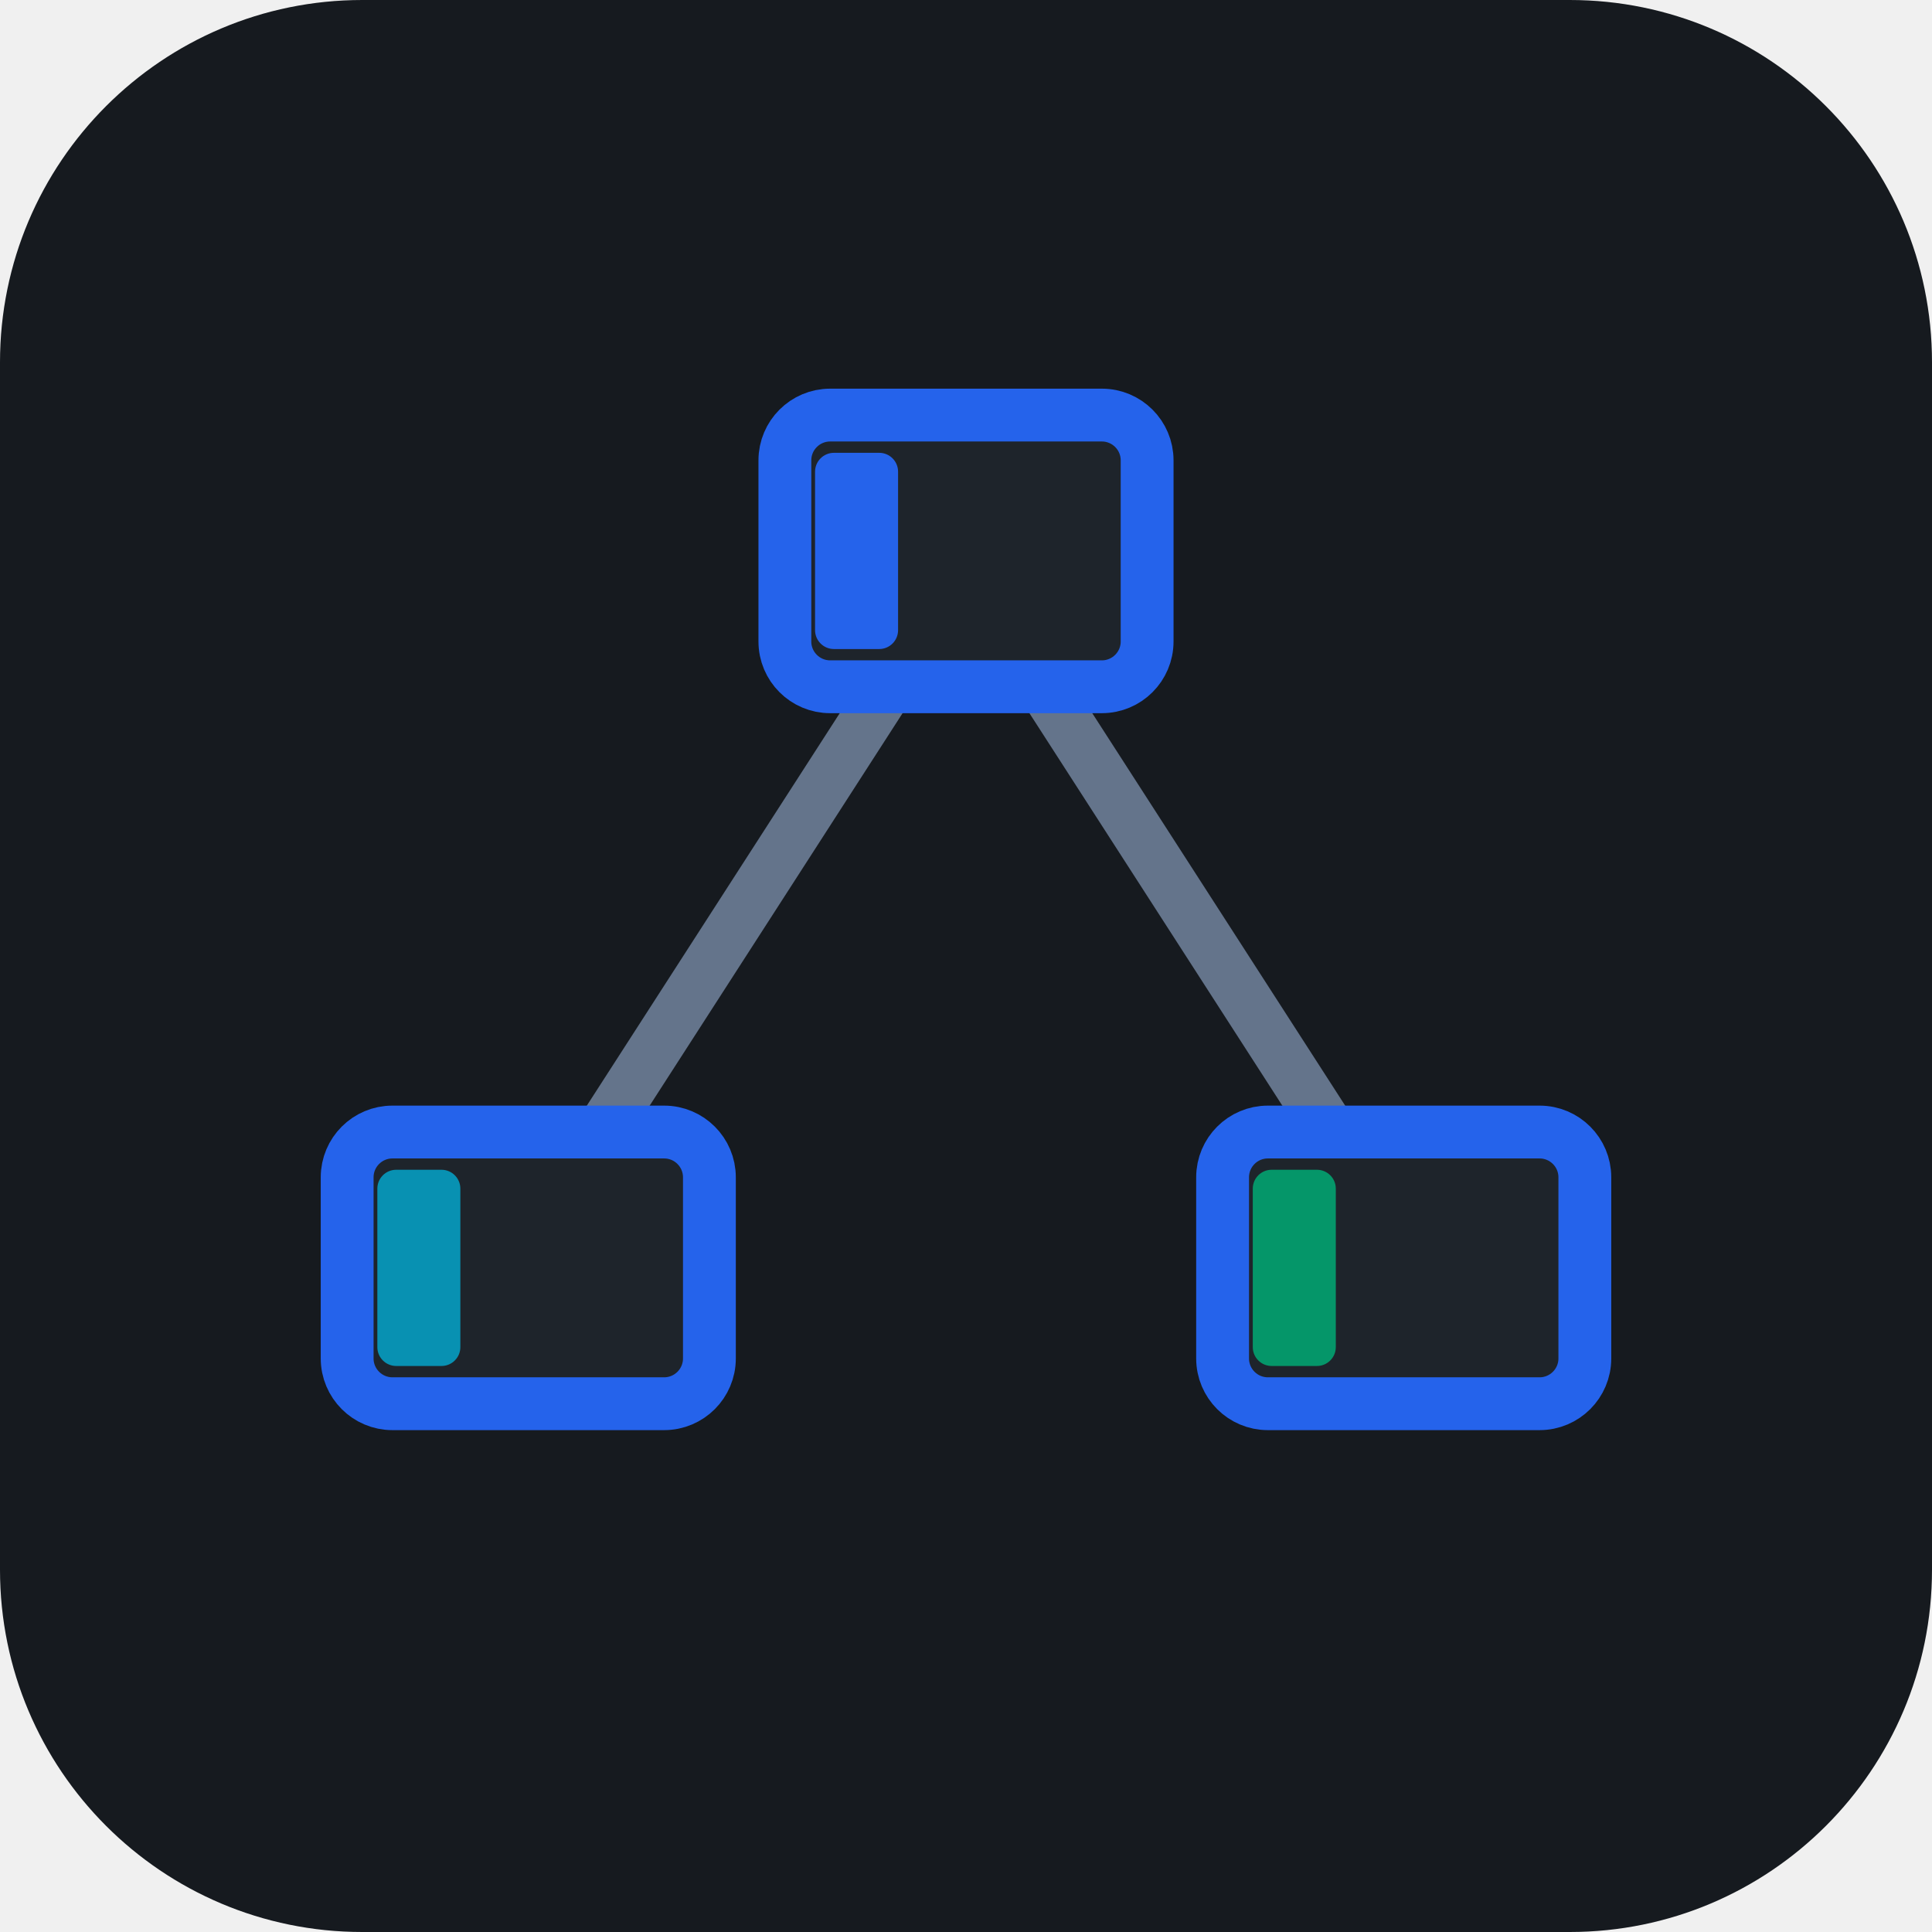
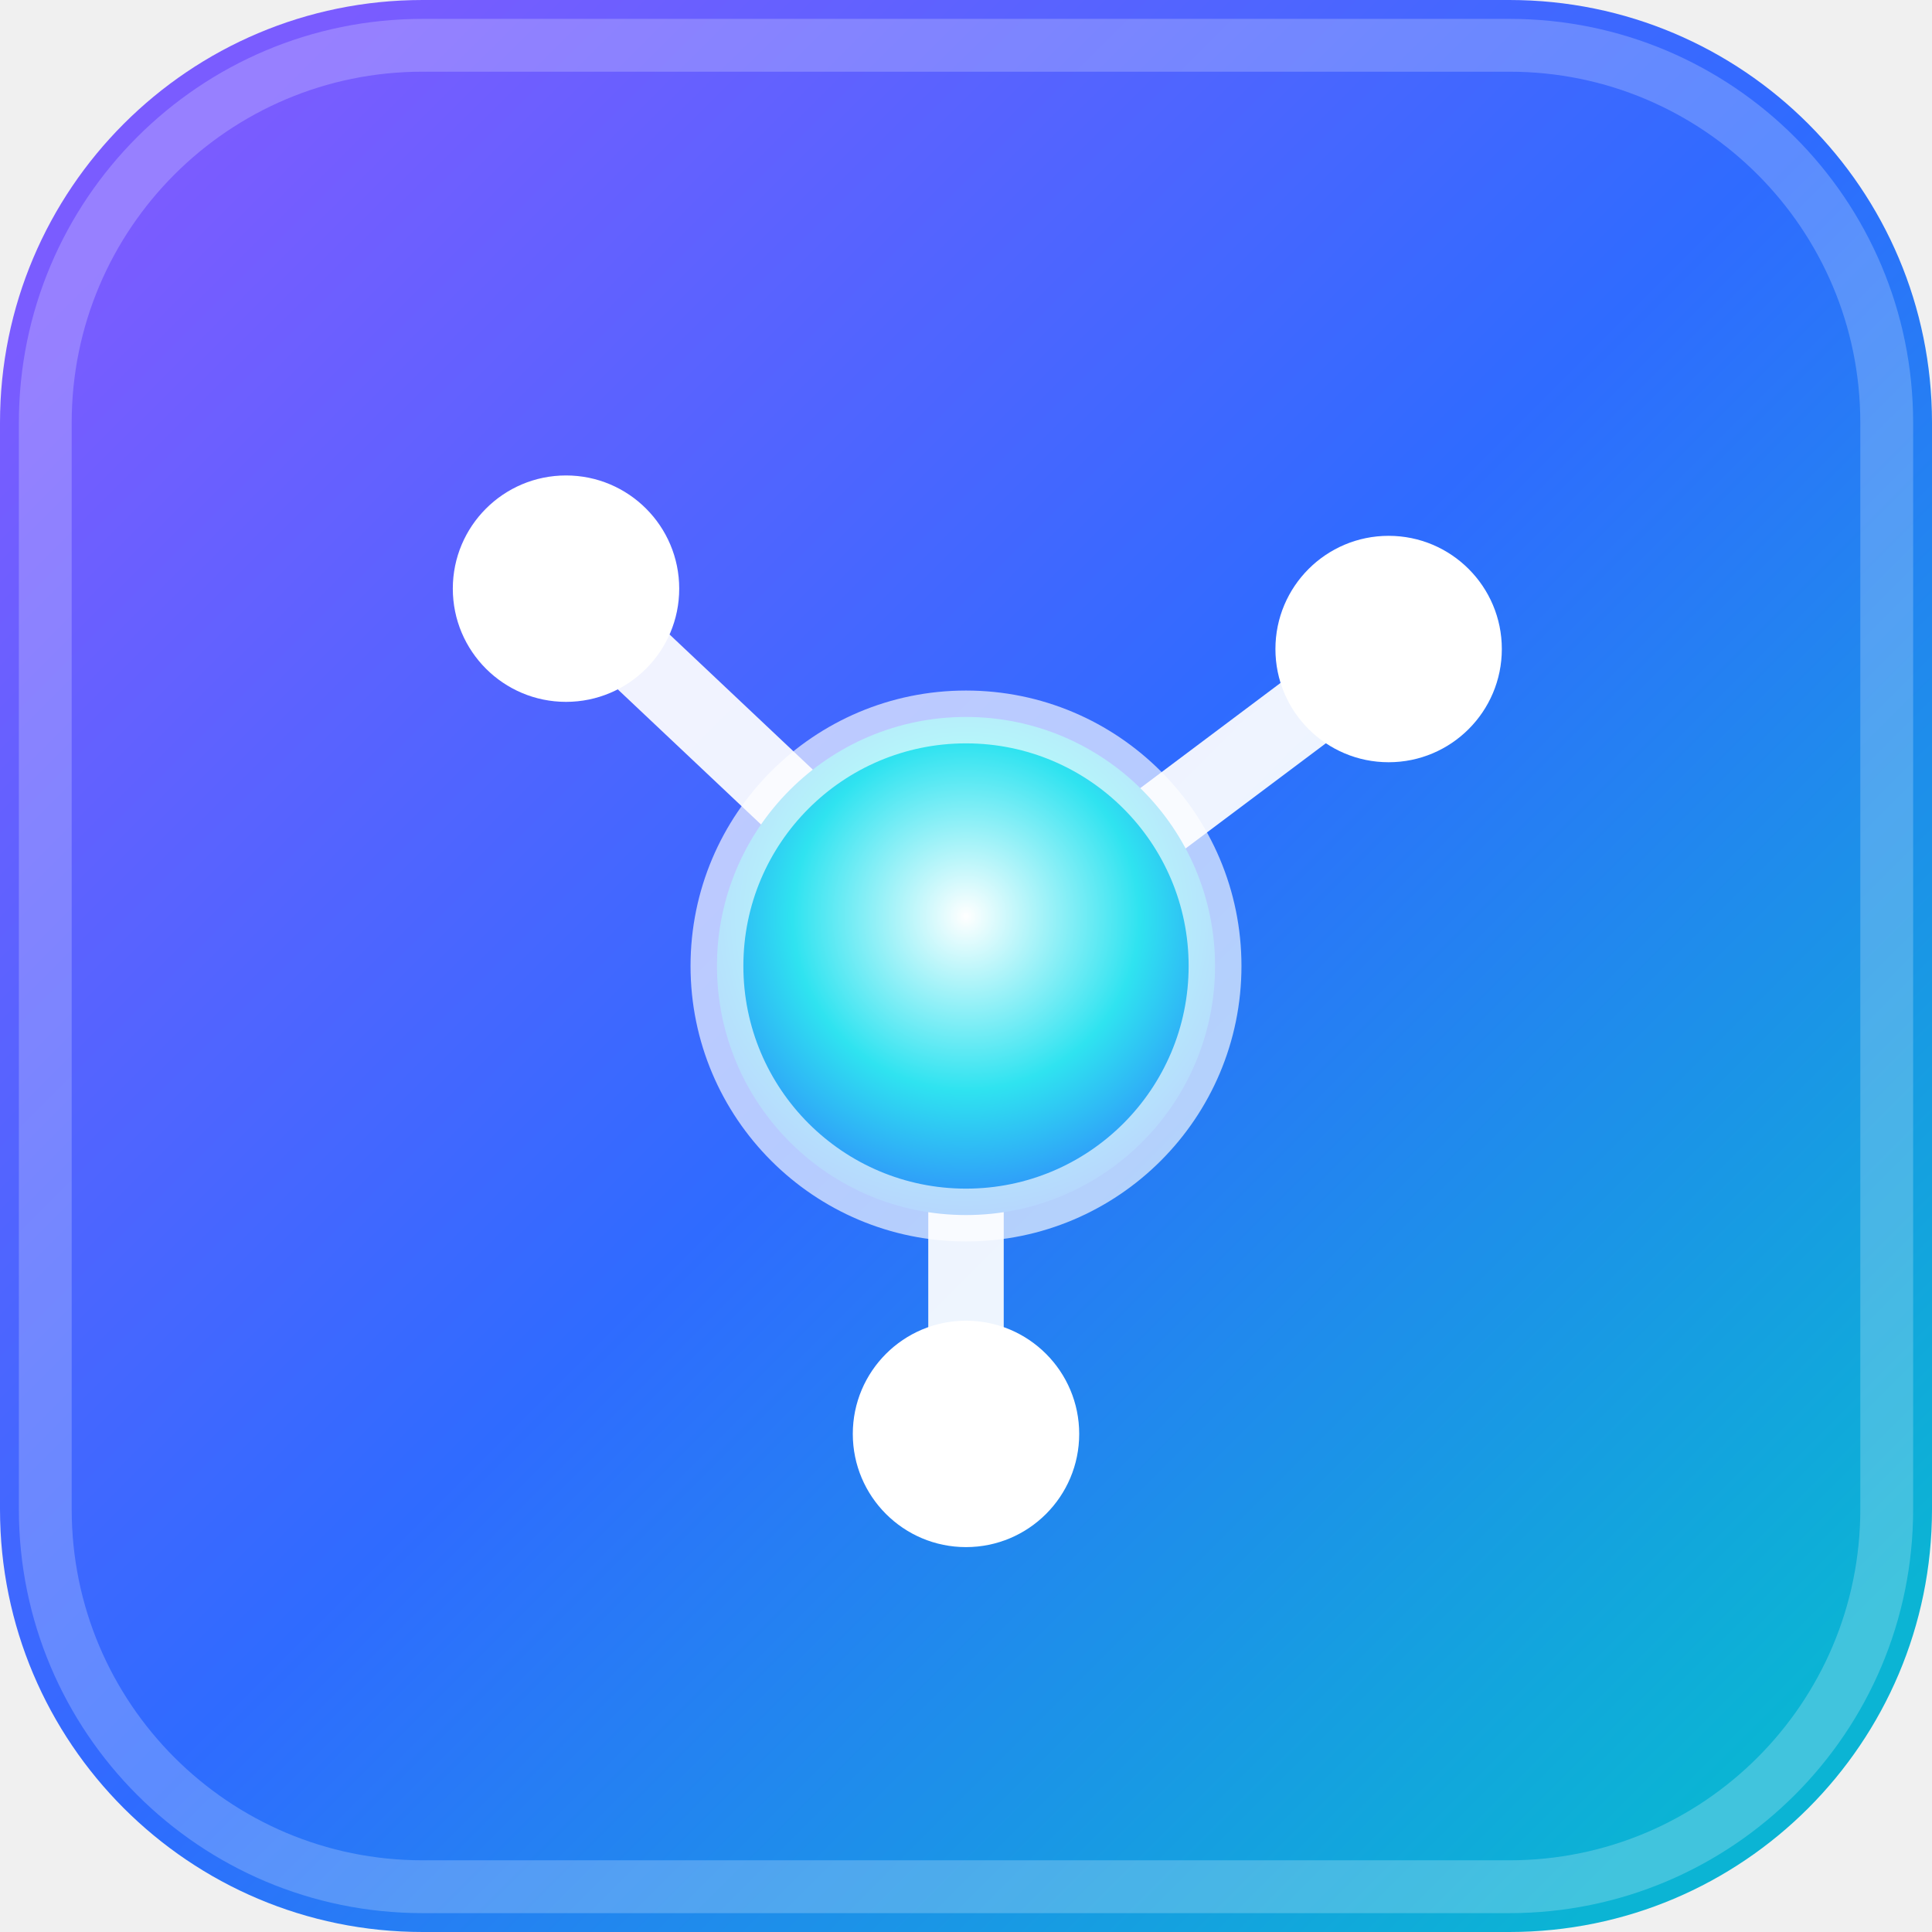
<svg xmlns="http://www.w3.org/2000/svg" viewBox="0 0 512 512">
-   <rect width="512" height="512" rx="96" fill="#161a1f" />
-   <g stroke="#2563eb" stroke-width="14" fill="#1e242b">
-     <line x1="256" y1="150" x2="140" y2="330" stroke="#64748b" />
-     <line x1="256" y1="150" x2="372" y2="330" stroke="#64748b" />
-     <rect x="208" y="110" width="96" height="72" rx="12" />
-     <rect x="92" y="300" width="96" height="72" rx="12" />
-     <rect x="324" y="300" width="96" height="72" rx="12" />
+   <defs>
+     <linearGradient id="t" x1="48" y1="48" x2="464" y2="464" gradientUnits="userSpaceOnUse">
+       <stop stop-color="#7a5cff" />
+       <stop offset="0.5" stop-color="#2f6bff" />
+       <stop offset="1" stop-color="#0bb4d4" />
+     </linearGradient>
+     <radialGradient id="core" cx="0.5" cy="0.4" r="0.7">
+       <stop stop-color="#ffffff" />
+       <stop offset="0.5" stop-color="#2fe3f0" />
+       <stop offset="1" stop-color="#2f6bff" />
+     </radialGradient>
+   </defs>
+   <rect width="512" height="512" rx="112" fill="url(#t)" />
+   <rect x="12" y="12" width="488" height="488" rx="100" fill="none" stroke="rgba(255,255,255,0.22)" stroke-width="14" />
+   <g stroke="#ffffff" stroke-width="20" stroke-linecap="round" opacity="0.92">
+     <line x1="256" y1="256" x2="150" y2="156" />
+     <line x1="256" y1="256" x2="368" y2="172" />
+     <line x1="256" y1="256" x2="256" y2="380" />
  </g>
-   <rect x="216" y="120" width="22" height="52" rx="5" fill="#2563eb" stroke="none" />
-   <rect x="100" y="310" width="22" height="52" rx="5" fill="#0891b2" stroke="none" />
-   <rect x="332" y="310" width="22" height="52" rx="5" fill="#059669" stroke="none" />
+   <g fill="#ffffff">
+     <circle cx="150" cy="156" r="30" />
+     <circle cx="368" cy="172" r="30" />
+     <circle cx="256" cy="380" r="30" />
+   </g>
+   <circle cx="256" cy="256" r="66" fill="url(#core)" />
+   <circle cx="256" cy="256" r="66" fill="none" stroke="rgba(255,255,255,0.65)" stroke-width="14" />
</svg>
